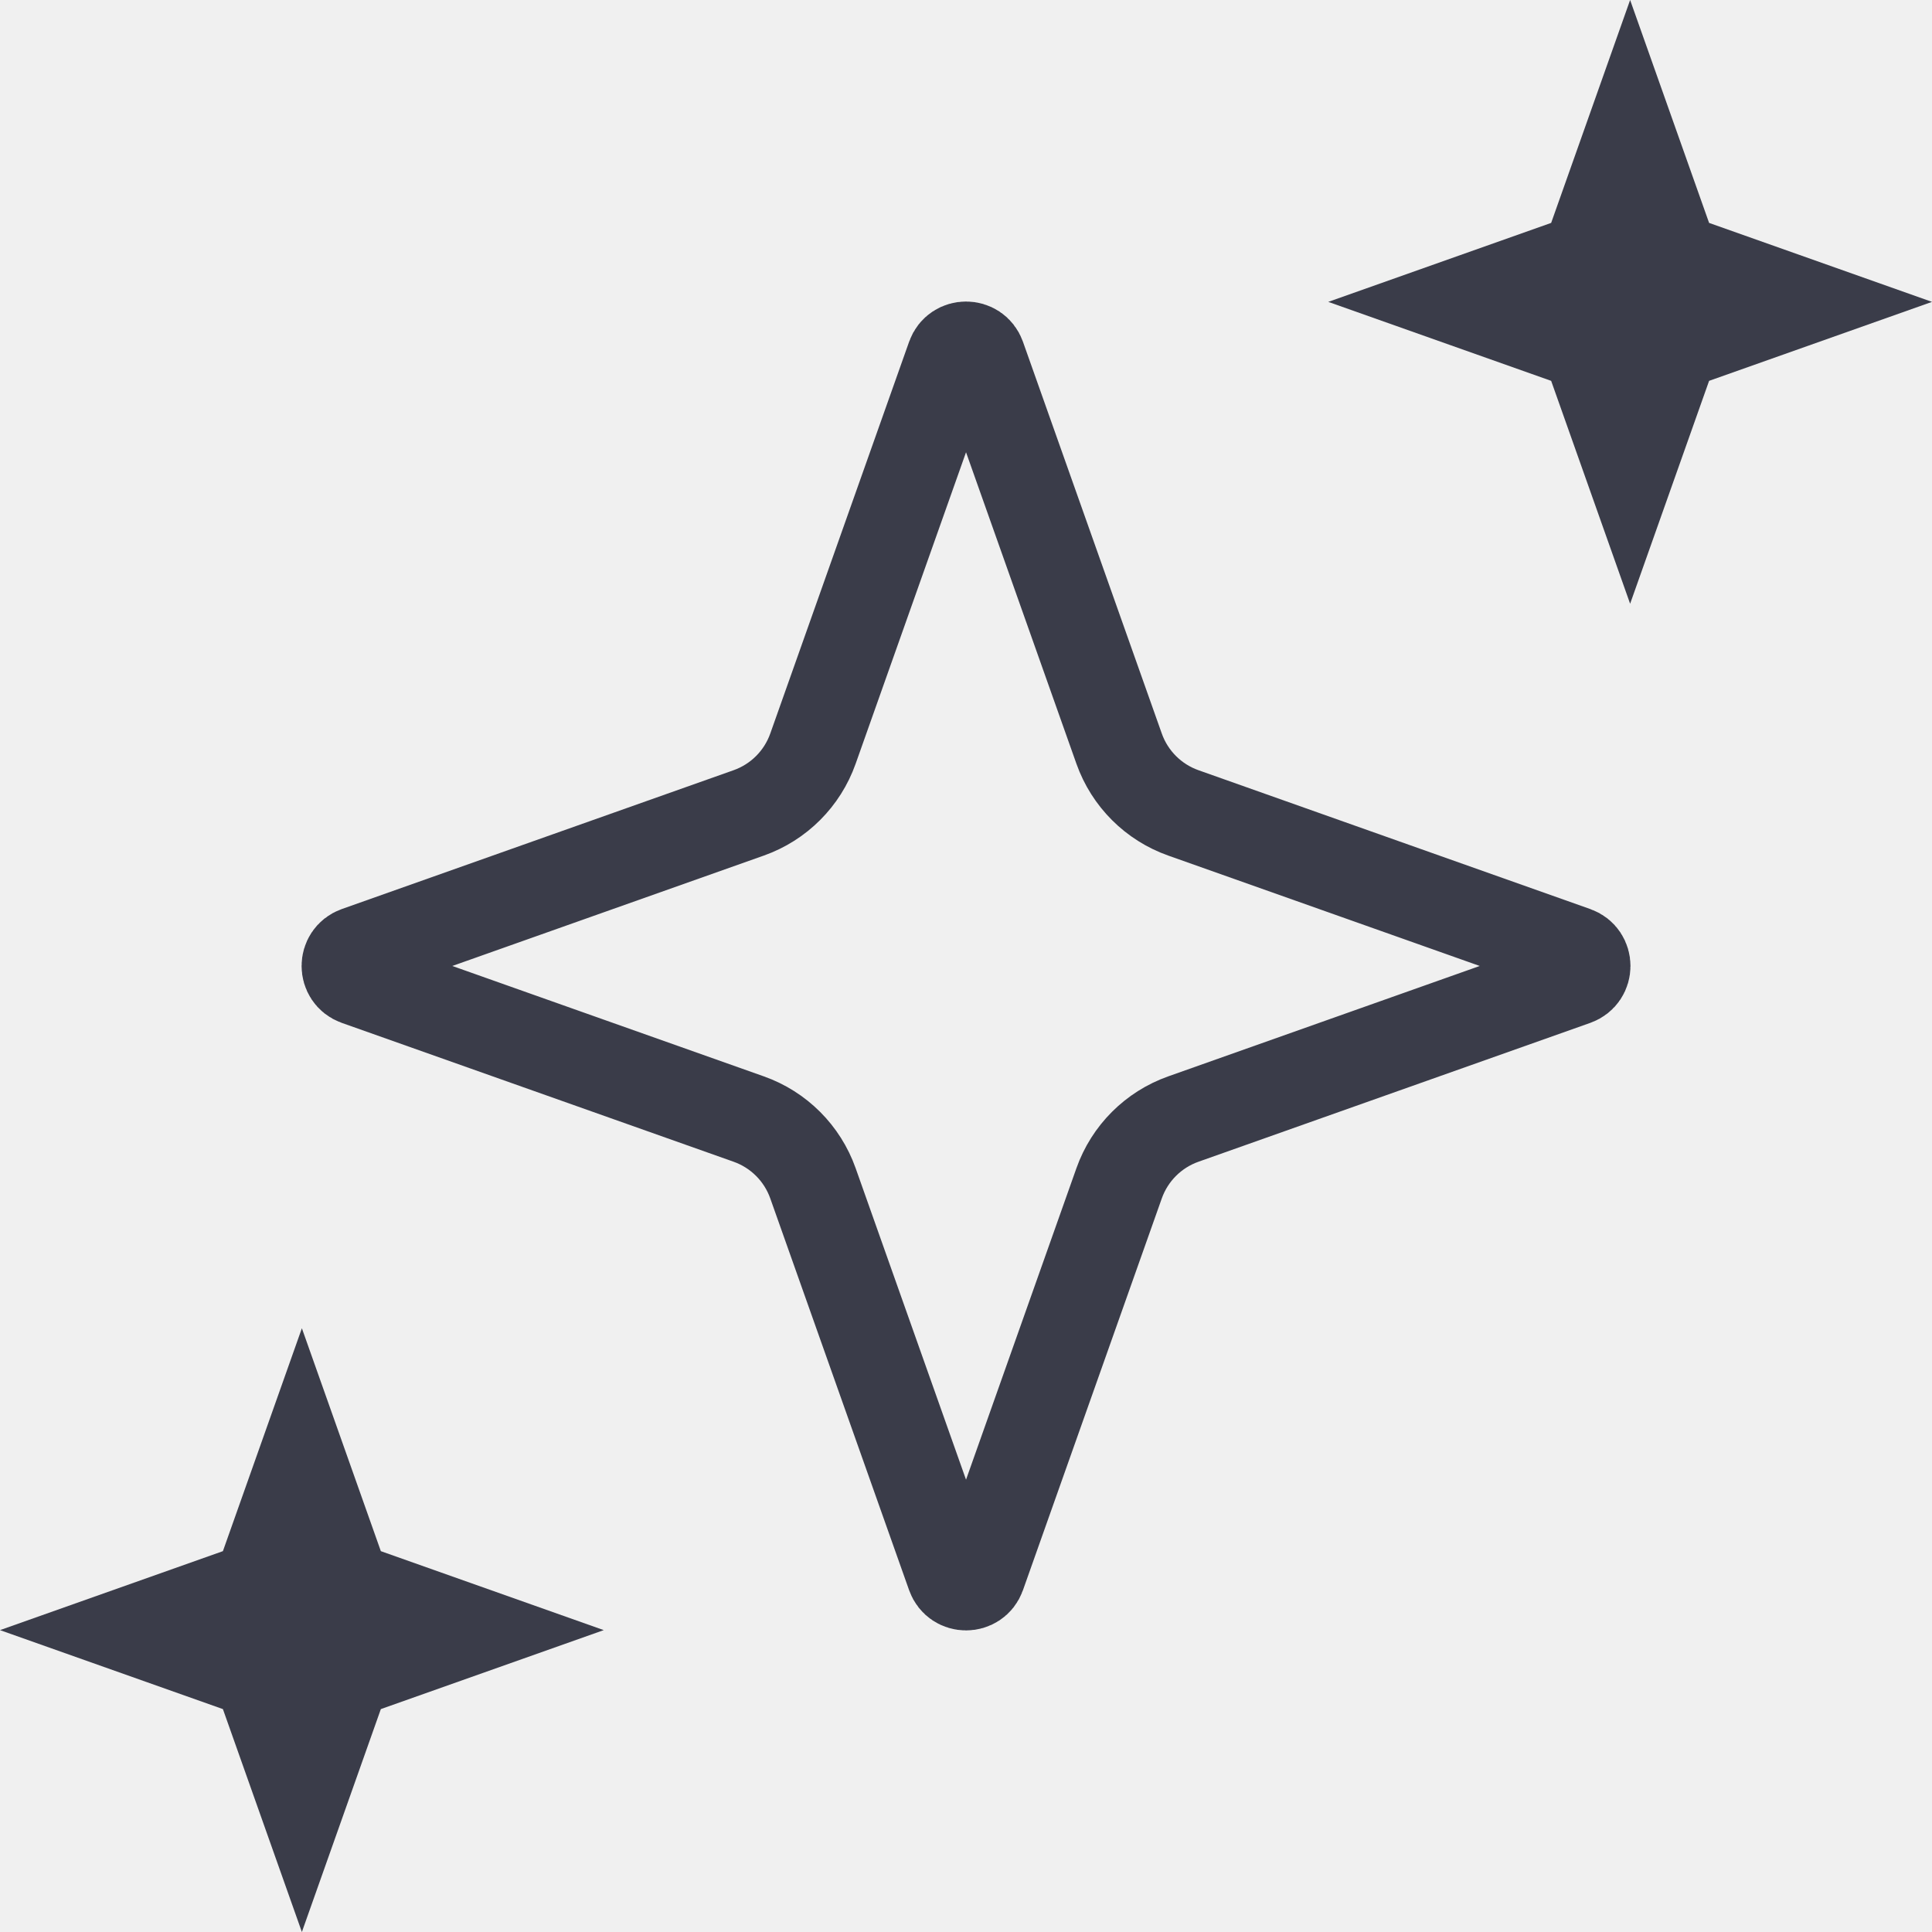
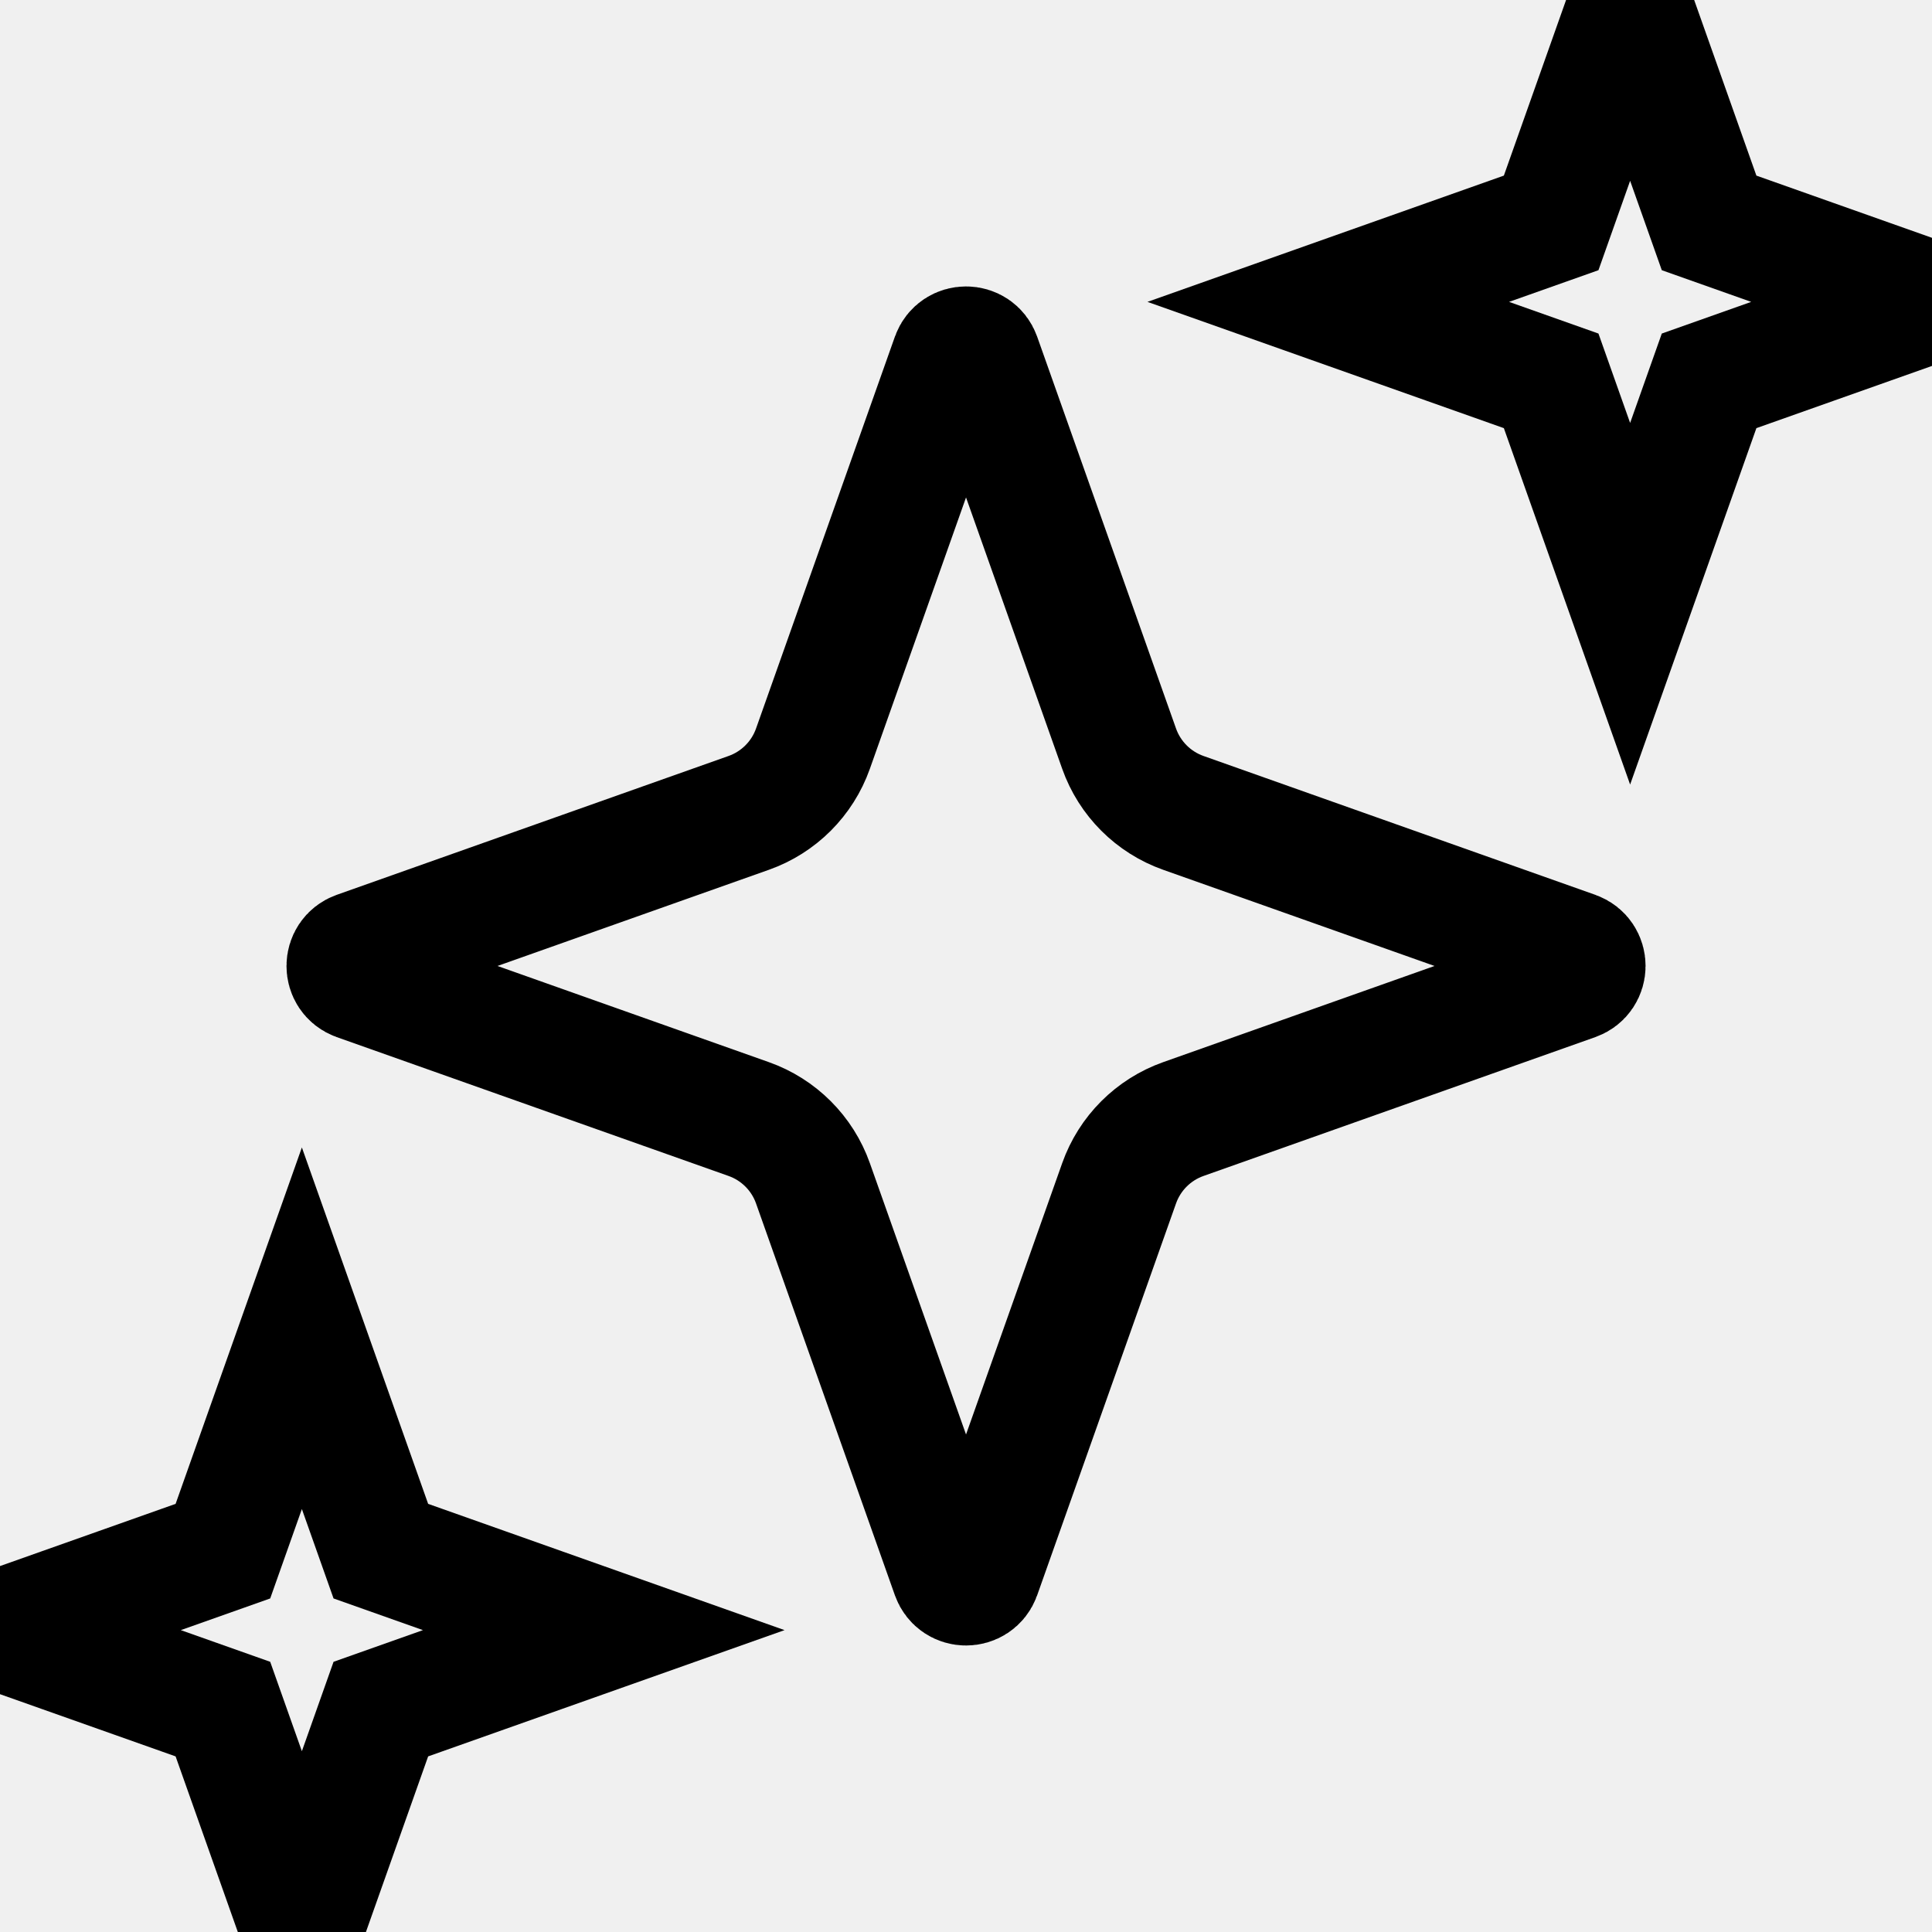
<svg xmlns="http://www.w3.org/2000/svg" width="32" height="32" viewBox="0 0 32 32" fill="none">
  <g clip-path="url(#clip0_1411_5747)">
-     <path d="M15.765 5.91c.079-.221.392-.221.471 0l2.3 6.49c.176.497.567.888 1.064 1.064l6.49 2.3c.221.079.221.392 0 .471l-6.49 2.3c-.497.176-.888.567-1.064 1.064l-2.3 6.49c-.079.221-.392.221-.471 0l-2.3-6.49c-.176-.497-.567-.888-1.064-1.064l-6.49-2.3c-.221-.079-.221-.392 0-.471l6.49-2.3c.497-.176.888-.567 1.064-1.064l2.3-6.49Z" stroke="#3A3C49" stroke-width="1.5" />
-     <path d="m27 0 1.308 3.692L32 5l-3.692 1.308L27 10l-1.308-3.692L22 5l3.692-1.308L27 0ZM5 22l1.308 3.692L10 27l-3.692 1.308L5 32l-1.308-3.692L0 27l3.692-1.308L5 22Z" fill="#3A3C49" />
+     <path d="M15.765 5.91c.079-.221.392-.221.471 0l2.3 6.49c.176.497.567.888 1.064 1.064l6.49 2.3c.221.079.221.392 0 .471l-6.49 2.3c-.497.176-.888.567-1.064 1.064l-2.3 6.49c-.079.221-.392.221-.471 0l-2.3-6.49c-.176-.497-.567-.888-1.064-1.064l-6.49-2.3c-.221-.079-.221-.392 0-.471l6.49-2.3c.497-.176.888-.567 1.064-1.064l2.3-6.49Z" stroke-width="2" stroke="currentColor" />
+     <path d="m27 0 1.308 3.692L32 5l-3.692 1.308L27 10l-1.308-3.692L22 5l3.692-1.308L27 0ZM5 22l1.308 3.692L10 27l-3.692 1.308L5 32l-1.308-3.692L0 27l3.692-1.308L5 22Z" stroke-width="2" stroke="currentColor" />
  </g>
  <defs>
    <clipPath id="clip0_1411_5747">
      <path fill="#fff" d="M0 0h32v32H0z" />
    </clipPath>
  </defs>
</svg>
